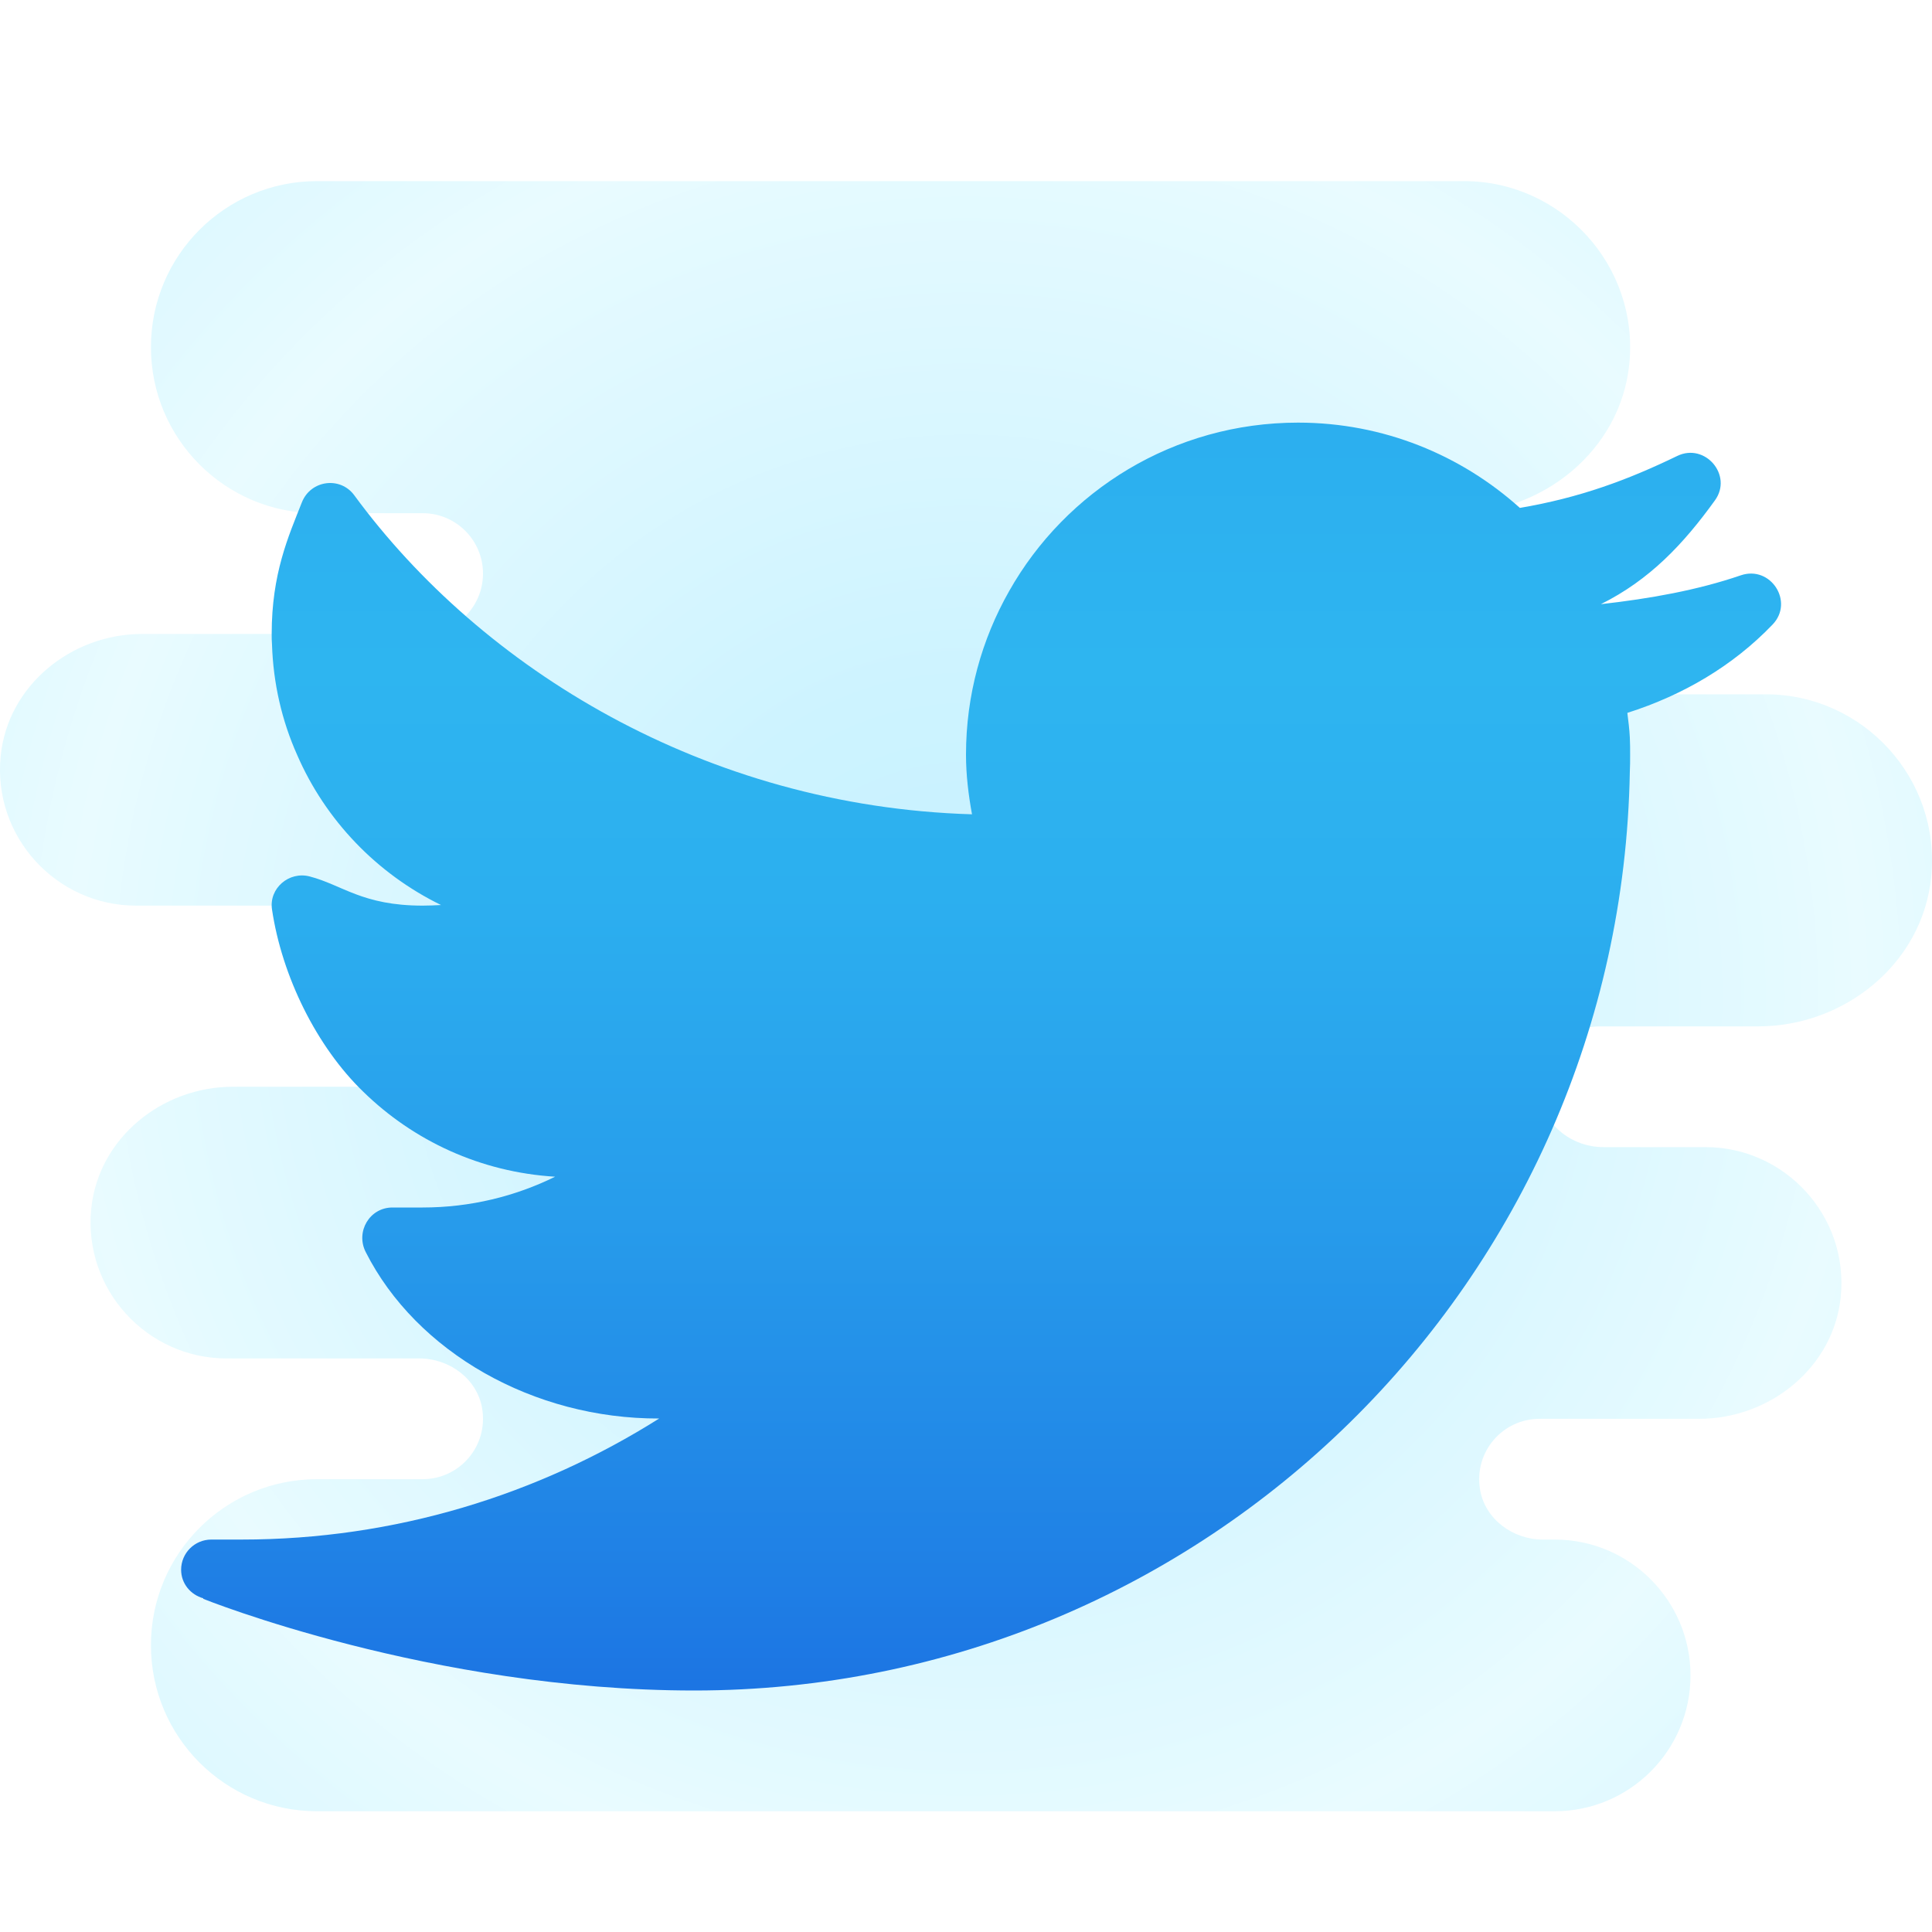
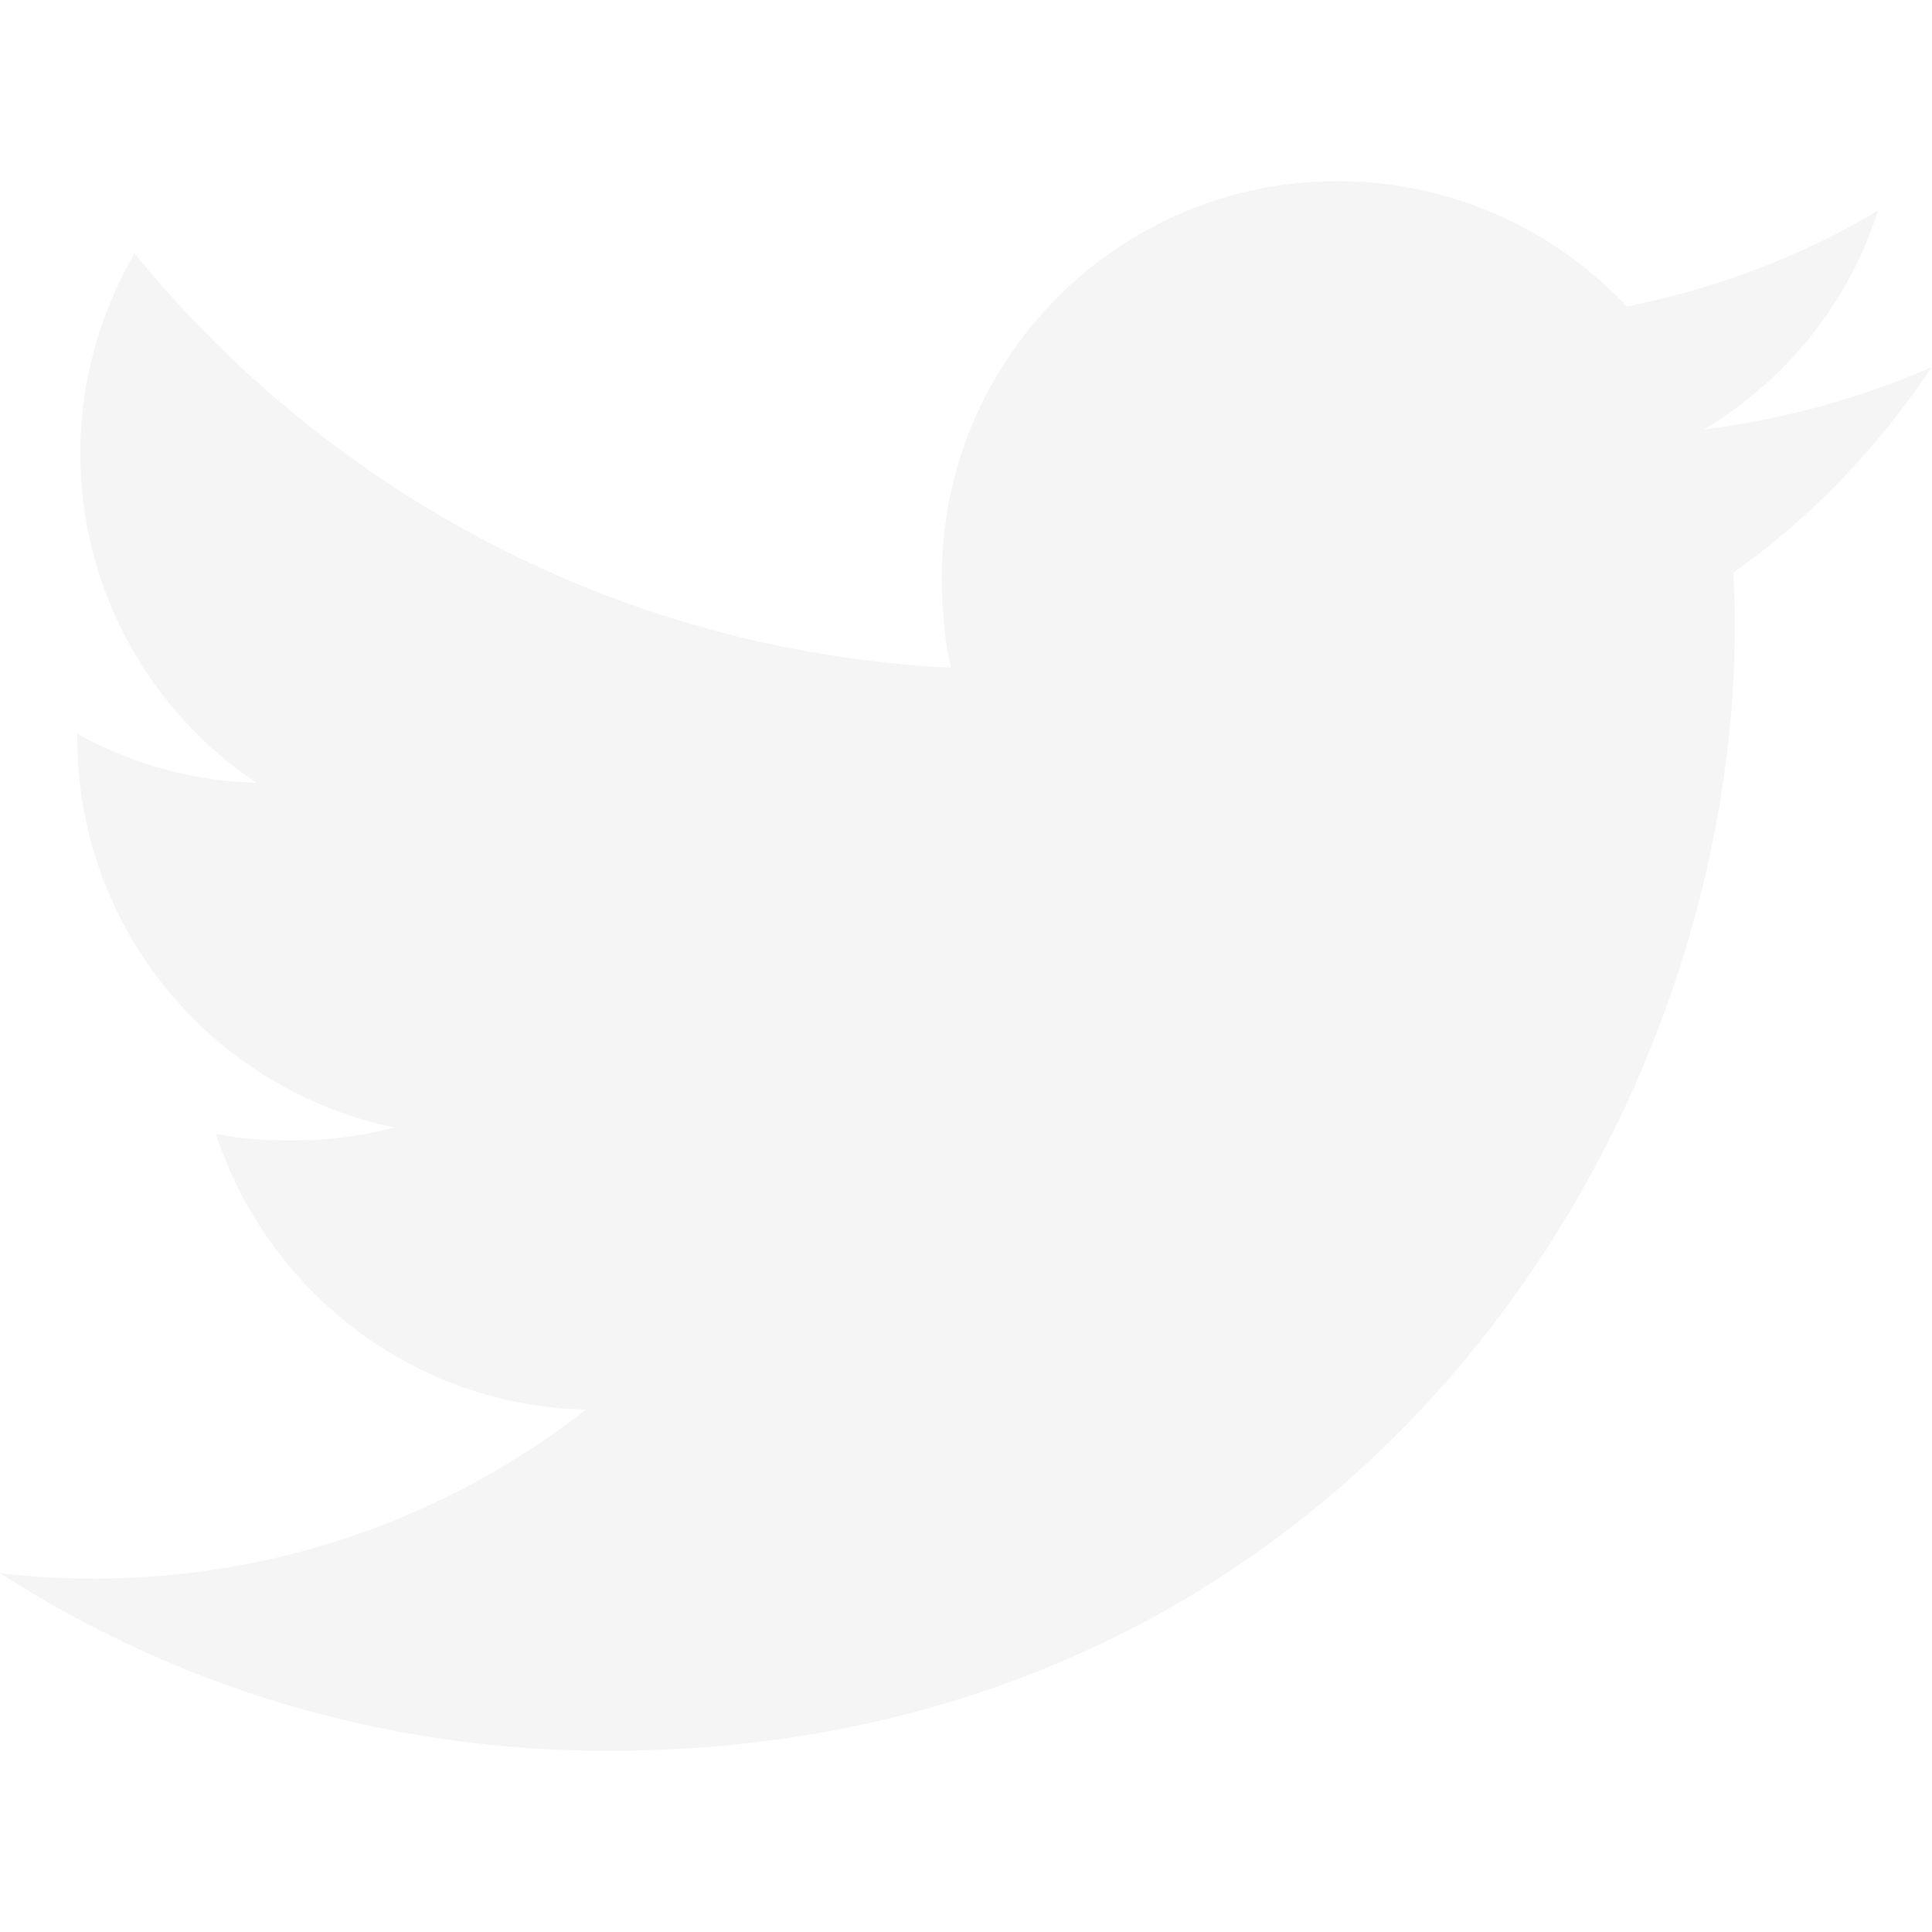
- <svg xmlns="http://www.w3.org/2000/svg" viewBox="0 0 64 64" width="64px" height="64px">
-   <radialGradient id="xW1rhakWxHfCsuNDi~7SWa" cx="32" cy="33" r="29.606" gradientUnits="userSpaceOnUse" spreadMethod="reflect">
-     <stop offset="0" stop-color="#c5f1ff" />
-     <stop offset=".35" stop-color="#cdf3ff" />
-     <stop offset=".907" stop-color="#e4faff" />
-     <stop offset="1" stop-color="#e9fbff" />
-   </radialGradient>
-   <path fill="url(#xW1rhakWxHfCsuNDi~7SWa)" d="M10.5,60h41c2.485,0,4.5-2.015,4.5-4.5v0c0-2.485-2.015-4.5-4.5-4.5h-0.393 c-0.996,0-1.92-0.681-2.08-1.664C48.824,48.083,49.785,47,51,47l5.288,0c2.347,0,4.453-1.704,4.689-4.039 C61.247,40.282,59.127,38,56.5,38l-3.393,0c-0.996,0-1.92-0.681-2.08-1.664C50.824,35.083,51.785,34,53,34l5.241,0 c2.868,0,5.442-2.082,5.731-4.936C64.303,25.789,61.711,23,58.5,23l-12.33,0c-1.624,0-3.081-1.216-3.166-2.839 C42.914,18.431,44.29,17,46,17l2.241,0c2.868,0,5.442-2.082,5.731-4.936C54.303,8.789,51.711,6,48.5,6l-38,0C7.462,6,5,8.462,5,11.5 v0c0,3.038,2.462,5.5,5.5,5.5H14c1.105,0,2,0.895,2,2v0c0,1.105-0.895,2-2,2l-9.288,0c-2.347,0-4.453,1.704-4.689,4.038 C-0.248,27.718,1.873,30,4.5,30l8.33,0c1.624,0,3.081,1.216,3.166,2.839C16.086,34.569,14.71,36,13,36H7.712 c-2.347,0-4.453,1.704-4.689,4.038C2.753,42.718,4.873,45,7.5,45h6.393c0.996,0,1.92,0.681,2.08,1.664 C16.176,47.917,15.215,49,14,49l-3.5,0C7.462,49,5,51.462,5,54.5v0C5,57.538,7.462,60,10.5,60z" />
-   <linearGradient id="xW1rhakWxHfCsuNDi~7SWb" x1="32.5" x2="32.5" y1="64.102" y2="22.102" gradientUnits="userSpaceOnUse" spreadMethod="reflect">
-     <stop offset="0" stop-color="#155cde" />
-     <stop offset=".278" stop-color="#1f7fe5" />
-     <stop offset=".569" stop-color="#279ceb" />
-     <stop offset=".82" stop-color="#2cafef" />
-     <stop offset="1" stop-color="#2eb5f0" />
-   </linearGradient>
-   <path fill="url(#xW1rhakWxHfCsuNDi~7SWb)" d="M57.667,19.058c-1.44,0.493-2.997,0.771-4.636,0.956c1.617-0.805,2.735-1.99,3.78-3.441 c0.598-0.83-0.329-1.915-1.25-1.469c-1.638,0.793-3.22,1.382-5.213,1.721C48.399,15.073,45.829,14,43,14 c-4.11,0-7.69,2.25-9.57,5.58C32.52,21.18,32,23.03,32,25c0,0.677,0.082,1.332,0.199,1.975c-8.839-0.263-16.248-4.827-20.463-10.568 C11.268,15.77,10.29,15.906,10,16.641C9.553,17.772,9,19,9,21c0,0.12,0,0.23,0.01,0.34c0.04,1.3,0.33,2.54,0.83,3.66 c0.94,2.17,2.64,3.94,4.77,4.98C14.41,29.99,14.21,30,14,30c-2,0-2.658-0.685-3.743-0.967c-0.683-0.178-1.35,0.392-1.247,1.09 c0.328,2.221,1.484,4.559,3.029,6.047c1.66,1.62,3.88,2.66,6.35,2.81C17.07,39.63,15.58,40,14,40h-1c-0.756,0-1.227,0.8-0.886,1.474 c1.677,3.317,5.561,5.53,9.722,5.516C17.826,49.518,13.091,51,8,51H7c-0.552,0-1,0.448-1,1c0,0.458,0.314,0.828,0.734,0.946 l-0.002,0.017c0,0,7.53,3.037,16.268,3.037c16.93,0,30.69-13.57,30.99-30.43C54,25.38,54,25.19,54,25s0-0.38-0.01-0.57 c-0.014-0.275-0.048-0.545-0.082-0.815c1.851-0.589,3.499-1.558,4.811-2.926C59.442,19.936,58.655,18.72,57.667,19.058z" />
+ <svg xmlns="http://www.w3.org/2000/svg" version="1.1" width="512" height="512" x="0" y="0" viewBox="0 0 512 512" style="enable-background:new 0 0 512 512" xml:space="preserve" class="">
+   <g>
+     <g>
+       <g>
+         <path d="M512,97.248c-19.04,8.352-39.328,13.888-60.48,16.576c21.76-12.992,38.368-33.408,46.176-58.016    c-20.288,12.096-42.688,20.64-66.56,25.408C411.872,60.704,384.416,48,354.464,48c-58.112,0-104.896,47.168-104.896,104.992    c0,8.32,0.704,16.32,2.432,23.936c-87.264-4.256-164.48-46.08-216.352-109.792c-9.056,15.712-14.368,33.696-14.368,53.056    c0,36.352,18.72,68.576,46.624,87.232c-16.864-0.32-33.408-5.216-47.424-12.928c0,0.32,0,0.736,0,1.152    c0,51.008,36.384,93.376,84.096,103.136c-8.544,2.336-17.856,3.456-27.52,3.456c-6.72,0-13.504-0.384-19.872-1.792    c13.6,41.568,52.192,72.128,98.08,73.12c-35.712,27.936-81.056,44.768-130.144,44.768c-8.608,0-16.864-0.384-25.12-1.44    C46.496,446.88,101.6,464,161.024,464c193.152,0,298.752-160,298.752-298.688c0-4.64-0.16-9.12-0.384-13.568    C480.224,136.96,497.728,118.496,512,97.248z" fill="#f5f5f5" data-original="#000000" style="" class="" />
+       </g>
+     </g>
+     <g>
+ </g>
+     <g>
+ </g>
+     <g>
+ </g>
+     <g>
+ </g>
+     <g>
+ </g>
+     <g>
+ </g>
+     <g>
+ </g>
+     <g>
+ </g>
+     <g>
+ </g>
+     <g>
+ </g>
+     <g>
+ </g>
+     <g>
+ </g>
+     <g>
+ </g>
+     <g>
+ </g>
+     <g>
+ </g>
+   </g>
</svg>
